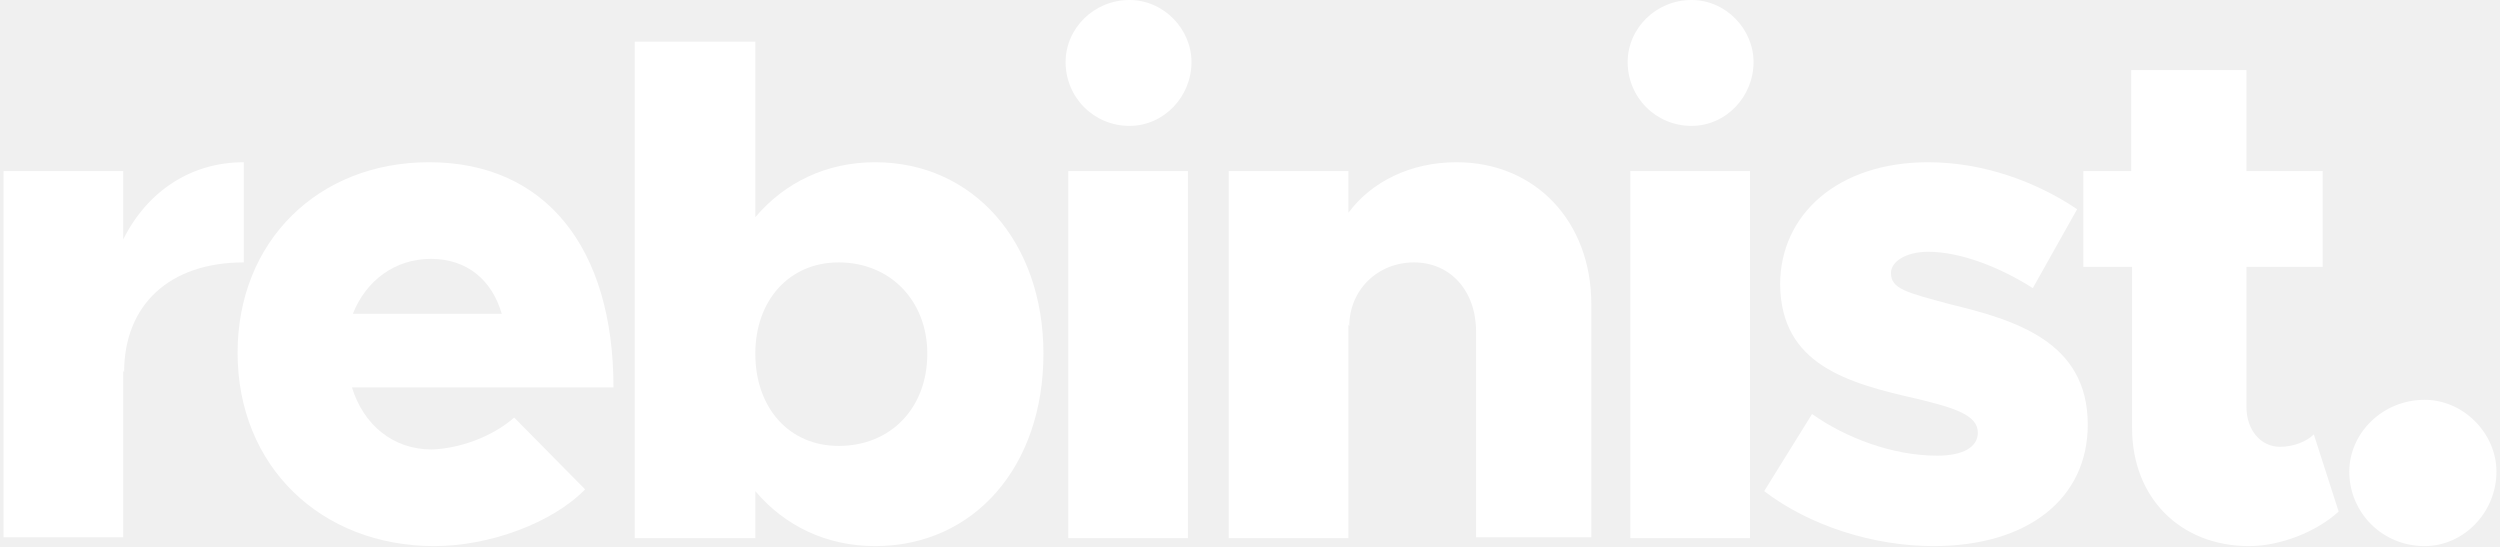
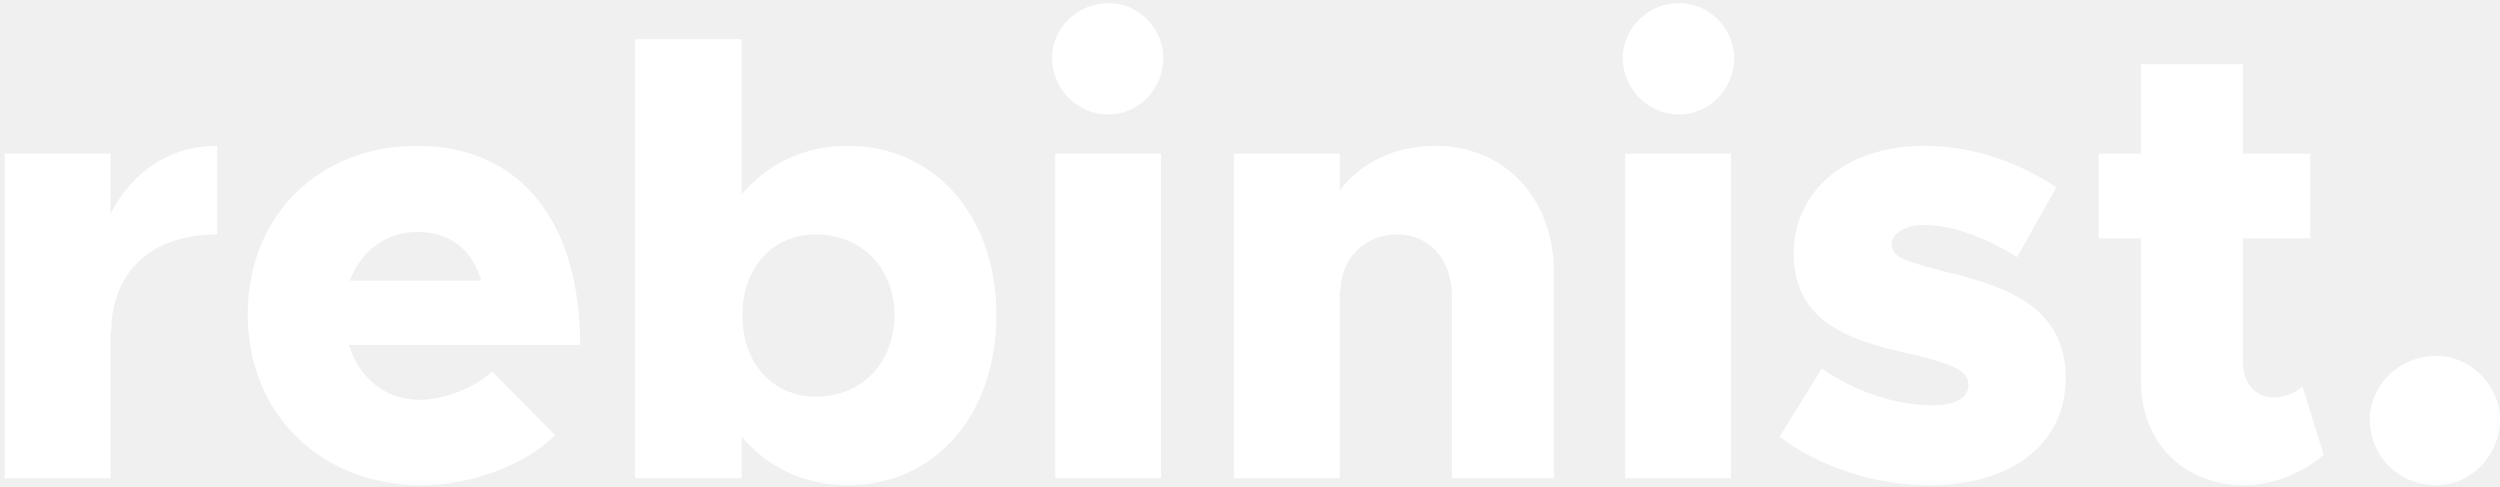
- <svg xmlns="http://www.w3.org/2000/svg" version="1.1" id="Layer_1" x="0px" y="0px" viewBox="0 0 282 61.6" style="enable-background:new 0 0 282 61.6;" xml:space="preserve">
+ <svg xmlns="http://www.w3.org/2000/svg" version="1.1" id="Layer_1" x="0px" y="0px" viewBox="0 0 318.9 62.1" style="enable-background:new 0 0 318.9 62.1;" xml:space="preserve">
  <style type="text/css">
	.st0{fill:#FFFFFF;}
</style>
-   <g id="XMLID_26_">
-     <path id="XMLID_47_" class="st0" d="M27.5,18.3v11.3C19.1,29.6,14,34.4,14,42l-0.1-0.2v18.8H0.4V19.3h13.5V27   C16.6,21.6,21.5,18.3,27.5,18.3z" />
-     <path id="XMLID_44_" class="st0" d="M58,47.1l8,8.1c-3.7,3.8-10.8,6.4-17,6.4c-12.8,0-22.2-9-22.2-21.8c0-12.6,9.1-21.5,21.6-21.5   c13.1,0,20.8,9.6,20.8,25.4H39.7c1.3,4.2,4.6,7,9,7C51.8,50.6,55.5,49.3,58,47.1z M39.8,35.4h16.8c-1.1-3.8-3.9-6.2-8-6.2   C44.6,29.2,41.3,31.6,39.8,35.4z" />
-     <path id="XMLID_41_" class="st0" d="M117.7,39.9c0,12.7-7.8,21.7-19,21.7c-5.5,0-10.2-2.3-13.5-6.2v5.3H71.6V4.7h13.6v19.8   c3.3-3.9,8-6.2,13.5-6.2C109.8,18.3,117.7,27.3,117.7,39.9z M104.6,39.9c0-6-4.2-10.3-10-10.3c-5.6,0-9.4,4.3-9.4,10.3   c0,6.1,3.8,10.4,9.4,10.4C100.5,50.3,104.6,46,104.6,39.9z" />
-     <path id="XMLID_38_" class="st0" d="M120.2,7c0-3.8,3.2-7,7.2-7c3.9,0,7,3.3,7,7c0,3.9-3.1,7.2-7,7.2C123.4,14.2,120.2,11,120.2,7z    M120.5,19.3H134v41.4h-13.5V19.3z" />
-     <path id="XMLID_36_" class="st0" d="M179.5,34.3v26.3h-13V37.4c0-4.6-2.9-7.8-7-7.8s-7.3,3.1-7.3,7.2l-0.1-0.2v24.1h-13.5V19.3   h13.5V24c2.6-3.5,7-5.7,12.2-5.7C173.2,18.3,179.5,25,179.5,34.3z" />
-     <path id="XMLID_33_" class="st0" d="M183.6,7c0-3.8,3.2-7,7.2-7c3.9,0,7,3.3,7,7c0,3.9-3.1,7.2-7,7.2C186.8,14.2,183.6,11,183.6,7z    M183.9,19.3h13.5v41.4h-13.5V19.3z" />
-     <path id="XMLID_31_" class="st0" d="M199,55.4l5.4-8.7c3.8,2.7,9.1,4.7,14.1,4.7c3,0,4.6-1,4.6-2.6c0-2-2.7-2.8-6.8-3.8   c-8-1.8-15.4-3.9-15.5-12.9c0-7.9,6.5-13.8,16.7-13.8c6.2,0,12.2,2.2,16.8,5.3l-5,8.9c-3.6-2.3-8.1-4.1-11.8-4.1   c-2.5,0-4.2,1.1-4.2,2.4c0,1.8,1.8,2.2,6.6,3.5c7.4,1.8,15.6,4.2,15.6,13.6c0,8.3-6.7,13.7-17.4,13.7   C211.3,61.6,204.1,59.3,199,55.4z" />
-     <path id="XMLID_29_" class="st0" d="M263.8,57.7c-2.5,2.3-6.6,3.9-10.1,3.9c-7.8,0-13.2-5.5-13.2-13.3V30.1H235V19.3h5.4V7.9h13   v11.4h8.6v10.8h-8.6v15.8c0,2.6,1.6,4.5,3.8,4.5c1.5,0,3-0.6,3.8-1.4L263.8,57.7z" />
-     <path id="XMLID_27_" class="st0" d="M265,53.2c0-4.3,3.7-8.1,8.5-8.1c4.4,0,8.1,3.8,8.1,8.1c0,4.6-3.7,8.4-8.1,8.4   C268.7,61.6,265,57.8,265,53.2z" />
+   <g id="XMLID_212_">
+     <path id="XMLID_213_" class="st0" d="M27.7,18.6v11.3c-8.4,0-13.5,4.8-13.5,12.4l-0.1-0.2V61H0.6V19.6h13.5v7.7   C16.8,21.9,21.7,18.6,27.7,18.6z" />
+     <path id="XMLID_215_" class="st0" d="M62.8,47.4l8,8.1c-3.7,3.8-10.8,6.4-17,6.4c-12.8,0-22.2-9-22.2-21.8   c0-12.6,9.1-21.5,21.6-21.5C66.3,18.6,74,28.2,74,44H44.5c1.3,4.2,4.6,7,9,7C56.6,51,60.3,49.6,62.8,47.4z M44.6,35.8h16.8   c-1.1-3.8-3.9-6.2-8-6.2C49.4,29.5,46.1,31.9,44.6,35.8z" />
+     <path id="XMLID_218_" class="st0" d="M127.1,40.2c0,12.7-7.8,21.7-19,21.7c-5.5,0-10.2-2.3-13.5-6.2V61H81V5h13.6v19.8   c3.3-3.9,8-6.2,13.5-6.2C119.3,18.6,127.1,27.6,127.1,40.2z M114.1,40.2c0-6-4.2-10.3-10-10.3c-5.6,0-9.4,4.3-9.4,10.3   c0,6.1,3.8,10.4,9.4,10.4C109.9,50.6,114.1,46.3,114.1,40.2z" />
+     <path id="XMLID_221_" class="st0" d="M134.2,7.4c0-3.8,3.2-7,7.2-7c3.9,0,7,3.3,7,7c0,3.9-3.1,7.2-7,7.2   C137.4,14.6,134.2,11.3,134.2,7.4z M134.6,19.6h13.5V61h-13.5V19.6z" />
+     <path id="XMLID_224_" class="st0" d="M198.2,34.6V61h-13V37.7c0-4.6-2.9-7.8-7-7.8S171,33,171,37.1l-0.1-0.2V61h-13.5V19.6h13.5   v4.7c2.6-3.5,7-5.7,12.2-5.7C191.9,18.6,198.2,25.3,198.2,34.6z" />
+     <path id="XMLID_226_" class="st0" d="M207,7.4c0-3.8,3.2-7,7.2-7c3.9,0,7,3.3,7,7c0,3.9-3.1,7.2-7,7.2C210.2,14.6,207,11.3,207,7.4   z M207.3,19.6h13.5V61h-13.5V19.6z" />
+     <path id="XMLID_238_" class="st0" d="M227,55.7l5.4-8.7c3.8,2.7,9.1,4.7,14.1,4.7c3,0,4.6-1,4.6-2.6c0-2-2.7-2.8-6.8-3.8   c-8-1.8-15.4-3.9-15.5-12.9c0-7.9,6.5-13.8,16.7-13.8c6.2,0,12.2,2.2,16.8,5.3l-5,8.9c-3.6-2.3-8.1-4.1-11.8-4.1   c-2.5,0-4.2,1.1-4.2,2.4c0,1.8,1.8,2.2,6.6,3.5c7.4,1.8,15.6,4.2,15.6,13.6c0,8.3-6.7,13.7-17.4,13.7   C239.3,61.9,232.1,59.6,227,55.7z" />
+     <path id="XMLID_240_" class="st0" d="M296.4,58c-2.5,2.3-6.6,3.9-10.1,3.9c-7.8,0-13.2-5.5-13.2-13.3V30.4h-5.4V19.6h5.4V8.2h13   v11.4h8.6v10.8h-8.6v15.8c0,2.6,1.6,4.5,3.8,4.5c1.5,0,3-0.6,3.8-1.4L296.4,58z" />
+     <path id="XMLID_242_" class="st0" d="M302.3,53.5c0-4.3,3.7-8.1,8.5-8.1c4.4,0,8.1,3.8,8.1,8.1c0,4.6-3.7,8.4-8.1,8.4   C306,61.9,302.3,58.2,302.3,53.5z" />
  </g>
</svg>
